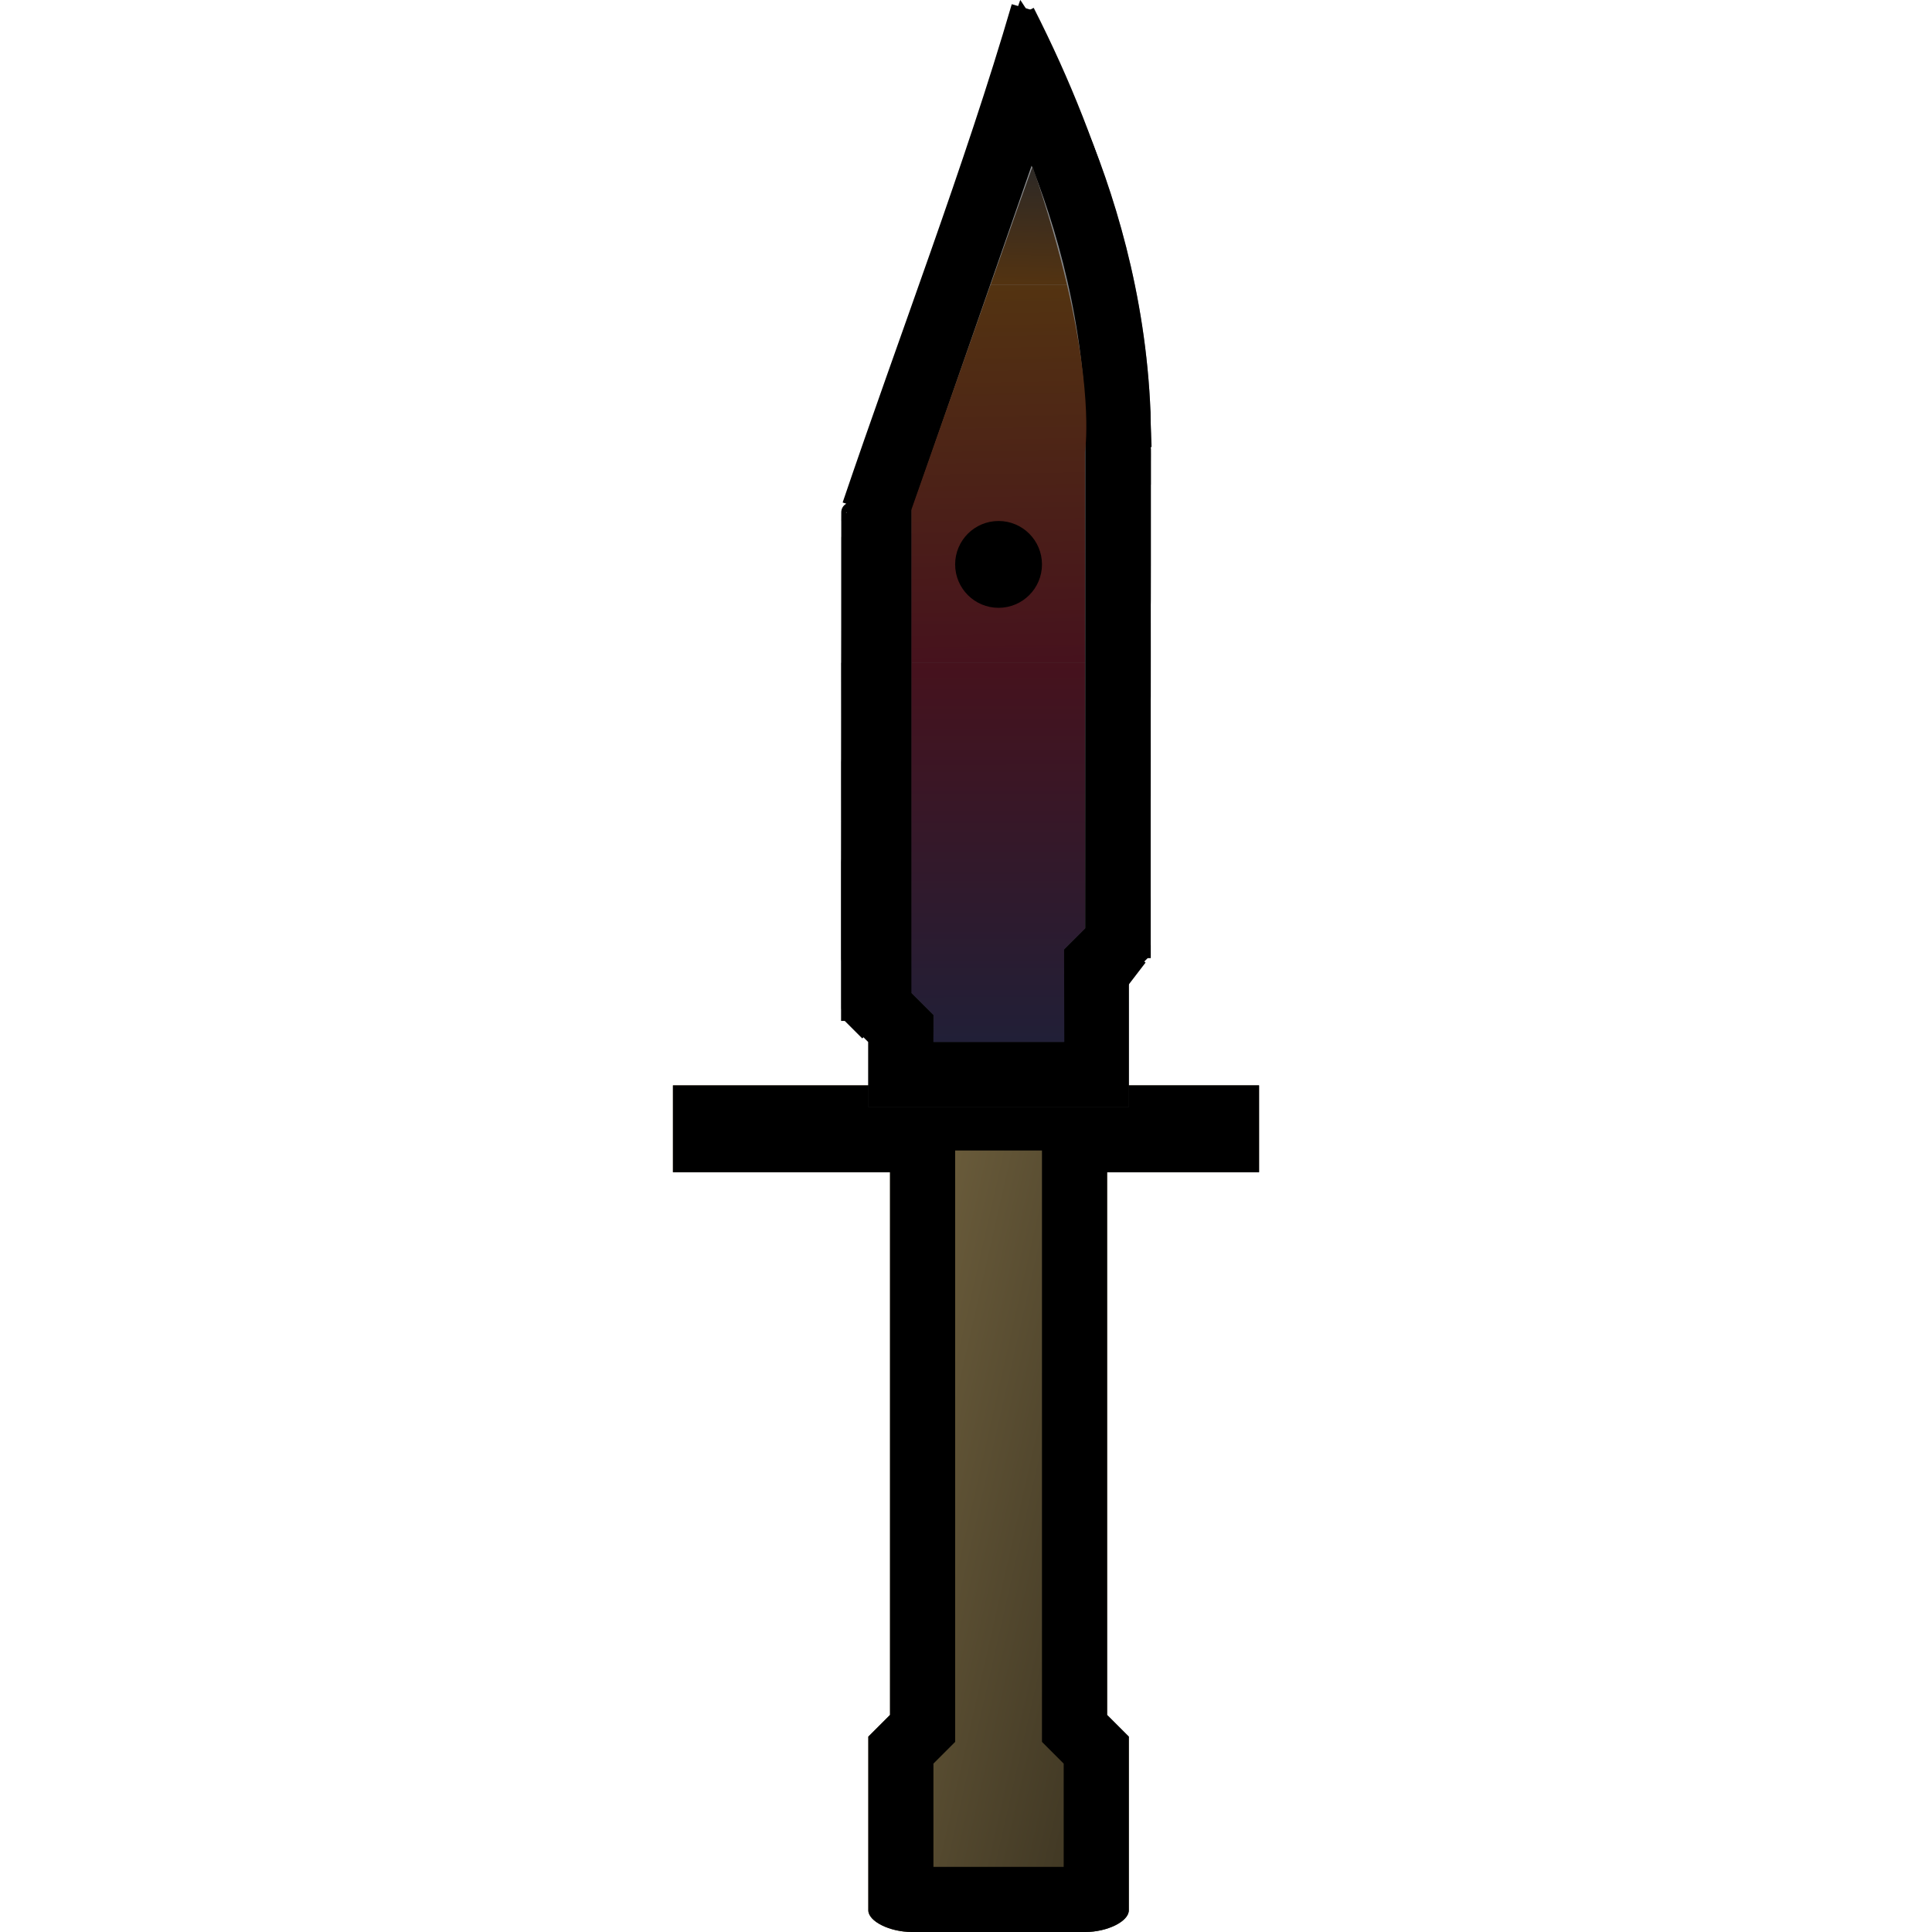
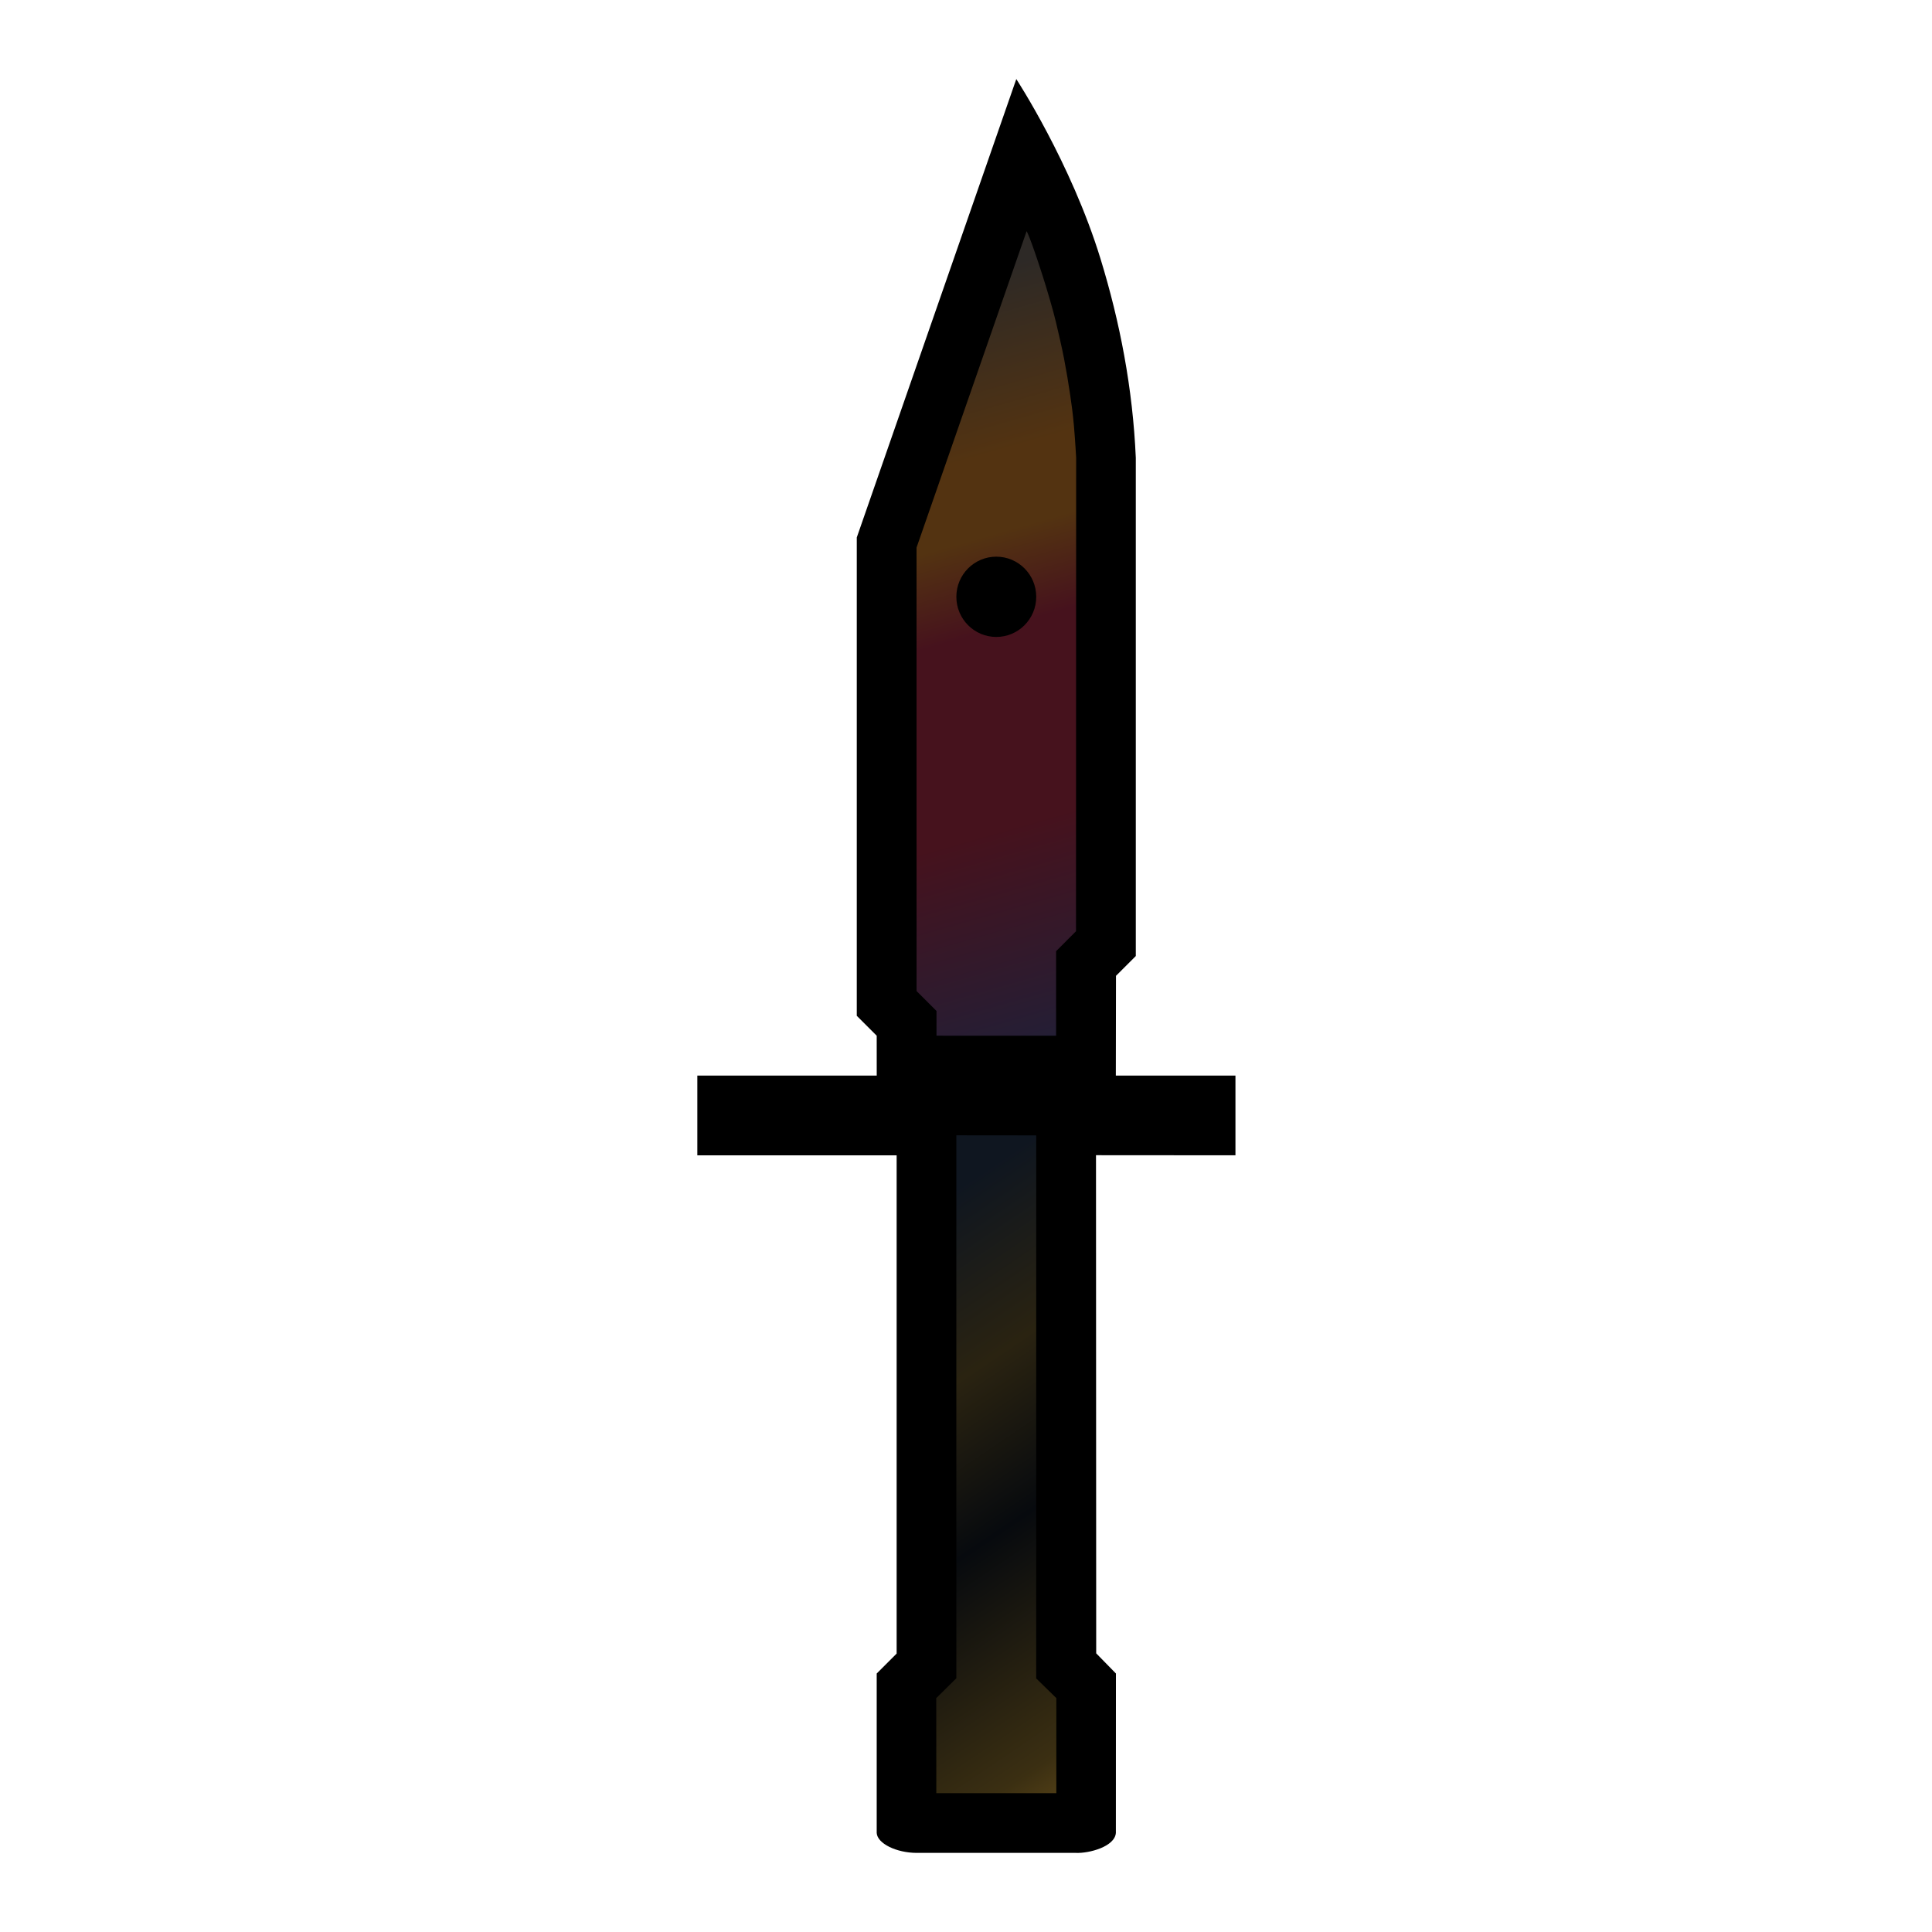
- <svg xmlns="http://www.w3.org/2000/svg" xmlns:xlink="http://www.w3.org/1999/xlink" width="128" height="128" viewBox="0 0 27 89" version="1.1" id="svg9" xml:space="preserve">
-   <defs id="defs5">
-     <linearGradient id="linearGradient25">
-       <stop style="stop-color:#533311;stop-opacity:1;" offset="0" id="stop25" />
-       <stop style="stop-color:#2d2926;stop-opacity:1;" offset="1" id="stop26" />
+ <svg xmlns="http://www.w3.org/2000/svg" width="128" height="128" viewBox="0 0 128 128" version="1.1" xml:space="preserve" style="fill-rule:evenodd;clip-rule:evenodd;stroke-linejoin:round;stroke-miterlimit:2;" id="svg11">
+   <g id="g1" transform="matrix(1.320445,0,0,1.320445,46.2,5.239)">
+     <path id="path1" d="M9,88L9,80L10,79L10,54L0,54L0,50L9.001,50L9,47.999L8,47L8,23L16.004,0C16.004,0 18.747,4.19 20.228,9.012C21.203,12.187 21.848,15.517 22,19.001L22,44.001L21.006,44.994L20.998,50L27,50L27,53.999L20.003,53.994L20.013,78.987L21.003,80L21,87.998C20.947,88.693 19.644,89.03 18.995,89L11.001,89C9.99,88.996 9.032,88.534 9,88Z" />
+     <path id="path2" d="M11.991,86.004L18.013,86.004L18.013,81.234L17.002,80.245L17.004,53L12.996,52.996L12.996,80.238L11.988,81.234L11.991,86.004Z" style="fill:url(#_Linear1);fill-rule:nonzero;" />
+     <path id="path3" d="M18.001,47.999L12,47.997L12,46.756L11,45.757L10.999,23.507L16.522,7.631C16.522,7.631 16.689,7.886 17.313,9.832C17.521,10.48 17.859,11.615 17.994,12.198C18.127,12.775 18.29,13.447 18.405,14.054C18.519,14.649 18.626,15.289 18.708,15.848C18.778,16.328 18.842,16.781 18.896,17.402C18.959,18.131 19.007,18.995 19.007,18.995L19,42.757L18.001,43.758L18.001,47.999Z" style="fill:url(#_Linear2);" />
+     <g id="g3" transform="matrix(1,0,0,1,-2.003525,-2.022203)">
+       <ellipse id="ellipse3" cx="17.004" cy="27.999" rx="2.004" ry="2.014" />
+     </g>
+   </g>
+   <defs id="defs11">
+     <linearGradient id="_Linear1" x1="0" y1="0" x2="1" y2="0" gradientUnits="userSpaceOnUse" gradientTransform="matrix(17.14264,25.6595,-25.6595,17.14264,6.127705,60.3445)">
+       <stop offset="0" style="stop-color:rgb(15,22,32);stop-opacity:1" id="stop1" />
+       <stop offset="0.26" style="stop-color:rgb(42,35,17);stop-opacity:1" id="stop2" />
+       <stop offset="0.5" style="stop-color:rgb(7,10,14);stop-opacity:1" id="stop3" />
+       <stop offset="0.85" style="stop-color:rgb(59,47,18);stop-opacity:1" id="stop4" />
+       <stop offset="1" style="stop-color:rgb(110,83,27);stop-opacity:1" id="stop5" />
    </linearGradient>
-     <linearGradient id="linearGradient23">
-       <stop style="stop-color:#46121d;stop-opacity:1;" offset="0" id="stop23" />
-       <stop style="stop-color:#533311;stop-opacity:1;" offset="1" id="stop24" />
+     <linearGradient id="_Linear2" x1="0" y1="0" x2="1" y2="0" gradientUnits="userSpaceOnUse" gradientTransform="matrix(-10.47038,-37.42424,37.42424,-10.47038,27,46.44419)">
+       <stop offset="0" style="stop-color:rgb(33,31,55);stop-opacity:1" id="stop6" />
+       <stop offset="0.3" style="stop-color:rgb(70,18,29);stop-opacity:1" id="stop7" />
+       <stop offset="0.55" style="stop-color:rgb(70,18,29);stop-opacity:1" id="stop8" />
+       <stop offset="0.67" style="stop-color:rgb(83,51,17);stop-opacity:1" id="stop9" />
+       <stop offset="0.77" style="stop-color:rgb(83,51,17);stop-opacity:1" id="stop10" />
+       <stop offset="1" style="stop-color:rgb(45,41,38);stop-opacity:1" id="stop11" />
    </linearGradient>
-     <linearGradient id="linearGradient21">
-       <stop style="stop-color:#211f37;stop-opacity:1;" offset="0.003" id="stop21" />
-       <stop style="stop-color:#46121d;stop-opacity:1;" offset="1" id="stop22" />
-     </linearGradient>
-     <linearGradient id="linearGradient835">
-       <stop style="stop-color:#3d3522;stop-opacity:1;" offset="0" id="stop831" />
-       <stop style="stop-color:#776742;stop-opacity:1" offset="1" id="stop833" />
-     </linearGradient>
-     <linearGradient id="linearGradient827">
-       <stop style="stop-color:#1f2021;stop-opacity:1" offset="0" id="stop823" />
-       <stop style="stop-color:#a1a3a6;stop-opacity:1" offset="1" id="stop825" />
-     </linearGradient>
-     <clipPath id="a">
-       <rect ry="3.836" rx="2.469" y="272.658" x="0.529" height="24.342" width="3.704" stroke-miterlimit="10" id="rect2" style="fill:#515151;stroke-width:1.323;stroke-miterlimit:10;stroke-opacity:0.49" />
-     </clipPath>
-     <clipPath clipPathUnits="userSpaceOnUse" id="clipPath4585">
-       <path style="fill:#929292;fill-opacity:1;stroke:none;stroke-width:1.173px;stroke-linecap:butt;stroke-linejoin:miter;stroke-opacity:1" d="M 68,21 V 16 C 68,12 56,5 36,5 16,5 4,12 4,16 v 5 c 0,8 12,-3 32,-3 20,0 32,11 32,3 z" id="path4587" />
-     </clipPath>
-     <clipPath clipPathUnits="userSpaceOnUse" id="clipPath853">
-       <path style="fill:#393a3c;fill-opacity:1;stroke:none;stroke-width:1px;stroke-linecap:butt;stroke-linejoin:miter;stroke-opacity:1" d="M 30,52 V 46 L 29,45 V 20 C 29.43,9 35,1 35,1 l 8,23 v 24 l -1,1 v 3 z" id="path855" />
-     </clipPath>
-     <clipPath clipPathUnits="userSpaceOnUse" id="clipPath859">
-       <path id="path861" d="m 24,52 h 27 v 4 H 41 v 25 l 1,1 v 8 c 0,0.515 -1,1 -2,1 h -8 c -1,0 -2,-0.485 -2,-1 L 30,82 31,81 V 56 h -7 z" style="fill:#3d3522;fill-opacity:1;stroke:none;stroke-width:7.449;stroke-miterlimit:4;stroke-dasharray:none;stroke-opacity:1" />
-     </clipPath>
-     <linearGradient xlink:href="#linearGradient827" id="linearGradient829" x1="30" y1="48" x2="41" y2="5" gradientUnits="userSpaceOnUse" />
-     <linearGradient xlink:href="#linearGradient835" id="linearGradient837" x1="27" y1="68" x2="44.657" y2="64" gradientUnits="userSpaceOnUse" />
-     <clipPath clipPathUnits="userSpaceOnUse" id="clipPath11">
-       <g id="g13" transform="rotate(-89.78123,-22.53539,-4.05069)">
-         <path transform="matrix(-1,0,0,1,75,36)" clip-path="url(#clipPath859)" id="path11" d="m 24,52 h 27 v 4 H 41 v 25 l 1,1 v 8 c 0,0.515 -1,1 -2,1 h -8 c -1,0 -2,-0.485 -2,-1 L 30,82 31,81 V 56 h -7 z" style="fill:url(#linearGradient13);fill-opacity:1;stroke:#000000;stroke-width:6;stroke-miterlimit:4;stroke-dasharray:none;stroke-opacity:1" />
-         <path transform="matrix(-1,0,0,1,75,37)" clip-path="url(#clipPath853)" style="fill:url(#linearGradient14);fill-opacity:1;stroke:#000000;stroke-width:6;stroke-linecap:butt;stroke-linejoin:miter;stroke-miterlimit:4;stroke-dasharray:none;stroke-opacity:1" d="M 30,52 V 46 L 29,45 V 20 C 29.43,9 35,1 35,1 l 8,23 v 24 l -1,1 v 3 z" id="path12" />
-         <path id="path13" d="m 37,64 a 2,2 0 0 0 2,2 2,2 0 0 0 2,-2 2,2 0 0 0 -2,-2 2,2 0 0 0 -2,2 z" style="fill:#000000;fill-opacity:1;stroke:none;stroke-width:2.921;stroke-miterlimit:4;stroke-dasharray:none;stroke-opacity:1" />
-       </g>
-     </clipPath>
-     <linearGradient xlink:href="#linearGradient835" id="linearGradient13" gradientUnits="userSpaceOnUse" x1="27" y1="68" x2="44.657" y2="64" />
-     <linearGradient xlink:href="#linearGradient827" id="linearGradient14" gradientUnits="userSpaceOnUse" x1="30" y1="48" x2="41" y2="5" />
-     <linearGradient xlink:href="#linearGradient21" id="linearGradient22" x1="15.015" y1="47.998" x2="14.984" y2="30.541" gradientUnits="userSpaceOnUse" />
-     <linearGradient xlink:href="#linearGradient23" id="linearGradient24" x1="14.984" y1="30.541" x2="14.629" y2="13.127" gradientUnits="userSpaceOnUse" />
-     <linearGradient xlink:href="#linearGradient25" id="linearGradient26" x1="16.391" y1="13.127" x2="16.568" y2="7.674" gradientUnits="userSpaceOnUse" />
  </defs>
-   <g id="g837" transform="translate(-24,-38)">
-     <path transform="matrix(-1,0,0,1,75,36)" clip-path="url(#clipPath859)" id="path857" d="m 24,52 h 27 v 4 H 41 v 25 l 1,1 v 8 c 0,0.515 -1,1 -2,1 h -8 c -1,0 -2,-0.485 -2,-1 L 30,82 31,81 V 56 h -7 z" style="fill:url(#linearGradient837);fill-opacity:1;stroke:#000000;stroke-width:6;stroke-miterlimit:4;stroke-dasharray:none;stroke-opacity:1" />
-     <path transform="matrix(-1,0,0,1,75,37)" clip-path="url(#clipPath853)" style="fill:url(#linearGradient829);fill-opacity:1;stroke:#000000;stroke-width:6;stroke-linecap:butt;stroke-linejoin:miter;stroke-miterlimit:4;stroke-dasharray:none;stroke-opacity:1" d="M 30,52 V 46 L 29,45 V 20 C 29.43,9 35,1 35,1 l 8,23 v 24 l -1,1 v 3 z" id="path851" />
-     <path id="path866" d="m 37,64 a 2,2 0 0 0 2,2 2,2 0 0 0 2,-2 2,2 0 0 0 -2,-2 2,2 0 0 0 -2,2 z" style="fill:#000000;fill-opacity:1;stroke:none;stroke-width:2.921;stroke-miterlimit:4;stroke-dasharray:none;stroke-opacity:1" />
-   </g>
-   <path style="fill:#000000;fill-opacity:0.503;stroke:#000000;stroke-width:0.898;stroke-opacity:1" d="m 8.203,23.627 c 0,0.191 -0.004,0.574 0,0.574 0.004,0 0,-0.766 0,-0.574 0,0.383 0,0.766 0,1.149 -0.001,0 -0.003,-0.033 -0.003,0 -0.003,0.145 0.004,3.643 0,4.164 -0.004,0.51 4.74e-4,1.089 -0.003,1.579 -0.005,0.634 -0.003,-0.522 -0.003,0.431 0,0.595 0.004,3.677 0,4.02 -6.98e-4,0.061 -0.003,0.079 -0.003,0.144 -0.002,0.232 0,0.607 0,0.861 0,0.962 0.004,2.854 0,3.589 -3.74e-4,0.066 -0.003,0.078 -0.003,0.144 -0.002,0.392 -0.002,4.252 0,4.451 6.98e-4,0.061 0.003,0.083 0.003,0.144 0.004,0.308 -0.004,1.991 0,2.154 7.73e-4,0.033 0.003,-0.033 0.003,0 0.001,0.056 0,0.487 0,0.574" id="path14" />
-   <path style="fill:#000000;fill-opacity:0.503;stroke:#000000;stroke-width:0.898;stroke-opacity:1" d="m 21.572,20.733 c 0,0.191 -0.004,0.574 0,0.574 0.004,0 0,-0.766 0,-0.574 0,0.383 0,0.766 0,1.149 -0.001,0 -0.003,-0.033 -0.003,0 -0.003,0.145 0.004,3.643 0,4.164 -0.004,0.51 4.74e-4,1.089 -0.003,1.579 -0.005,0.634 -0.003,-0.522 -0.003,0.431 0,0.595 0.004,3.677 0,4.02 -6.98e-4,0.061 -0.003,0.079 -0.003,0.144 -0.002,0.232 0,0.607 0,0.861 0,0.962 0.004,2.854 0,3.589 -3.74e-4,0.066 -0.003,0.078 -0.003,0.144 -0.002,0.392 -0.002,4.252 0,4.451 6.98e-4,0.061 0.003,0.083 0.003,0.144 0.004,0.308 -0.004,1.991 0,2.154 7.73e-4,0.033 0.003,-0.033 0.003,0 0.001,0.056 0,0.487 0,0.574" id="path15" />
-   <path style="fill:#000000;fill-opacity:0.503;stroke:#000000;stroke-width:0.356;stroke-opacity:1" d="m 20.785,45.092 c 0,0.018 -0.007,0.055 0,0.055 0.007,0 0,-0.074 0,-0.055 0,0.037 0,0.074 0,0.111 -0.002,0 -0.004,-0.003 -0.005,0 -0.006,0.014 0.006,0.351 0,0.401 -0.006,0.049 7.73e-4,0.105 -0.005,0.152 -0.008,0.061 -0.005,-0.05 -0.005,0.042 0,0.057 0.006,0.354 0,0.388 -0.001,0.006 -0.004,0.008 -0.005,0.014 -0.003,0.022 0,0.059 0,0.083 0,0.093 0.007,0.275 0,0.346 -6.11e-4,0.006 -0.005,0.007 -0.005,0.014 -0.004,0.038 -0.004,0.41 0,0.429 0.001,0.006 0.004,0.008 0.005,0.014 0.006,0.03 -0.006,0.192 0,0.208 0.001,0.003 0.004,-0.003 0.005,0 0.002,0.005 0,0.047 0,0.055" id="path16" />
-   <path style="fill:#000000;fill-opacity:0.503;stroke:#000000" d="M 8.291,23.308 C 10.89,15.65 13.944,7.688 16.088,0.333" id="path1" />
-   <path style="fill:#000000;fill-opacity:0.503;stroke:#000000" d="m 16.173,0.588 c 3.351,6.584 5.24,13.252 5.375,20.019" id="path2" />
-   <path style="fill:#000000;fill-opacity:0.503;stroke:#000000" d="m 8.145,46.553 0.93,0.93" id="path3" />
-   <path style="fill:#000000;fill-opacity:0.503;stroke:#000000" d="m 20.584,45.071 0.792,-1.034" id="path4" />
-   <path d="m 16.568,7.674 c -0.006,-0.019 -0.911,2.537 -1.939,5.453 h 3.525 C 17.787,11.561 17.282,9.755 16.568,7.674 Z" style="display:inline;fill:url(#linearGradient26);fill-rule:evenodd;stroke:none;stroke-width:0.09;stroke-linecap:round;stroke-linejoin:round;stroke-miterlimit:1" id="path19" />
-   <path d="M 18.98,30.541 H 10.988 V 45.74 L 12.012,46.764 12,47.998 h 6.029 l -0.012,-4.264 0.963,-0.963 z" style="display:inline;fill:url(#linearGradient22);fill-opacity:1;fill-rule:evenodd;stroke:none;stroke-width:0.09;stroke-linecap:round;stroke-linejoin:round;stroke-miterlimit:1" id="path10" />
-   <path d="M 18.154,13.127 H 14.627 C 13.007,17.72 10.988,23.469 10.988,23.469 v 7.072 h 7.992 v -9.734 c 0,0 0.403,-2.433 -0.826,-7.68 z" style="display:inline;fill:url(#linearGradient24);fill-opacity:1;fill-rule:evenodd;stroke:none;stroke-width:0.084;stroke-linecap:round;stroke-linejoin:round;stroke-miterlimit:1" id="path18" />
-   <rect style="fill:#000000;fill-opacity:1;fill-rule:evenodd;stroke:none;stroke-width:0.055;stroke-linecap:round;stroke-linejoin:round;stroke-miterlimit:1;stroke-dasharray:none;stroke-opacity:1" id="rect27" width="4" height="4" x="13" y="24" ry="2" />
</svg>
